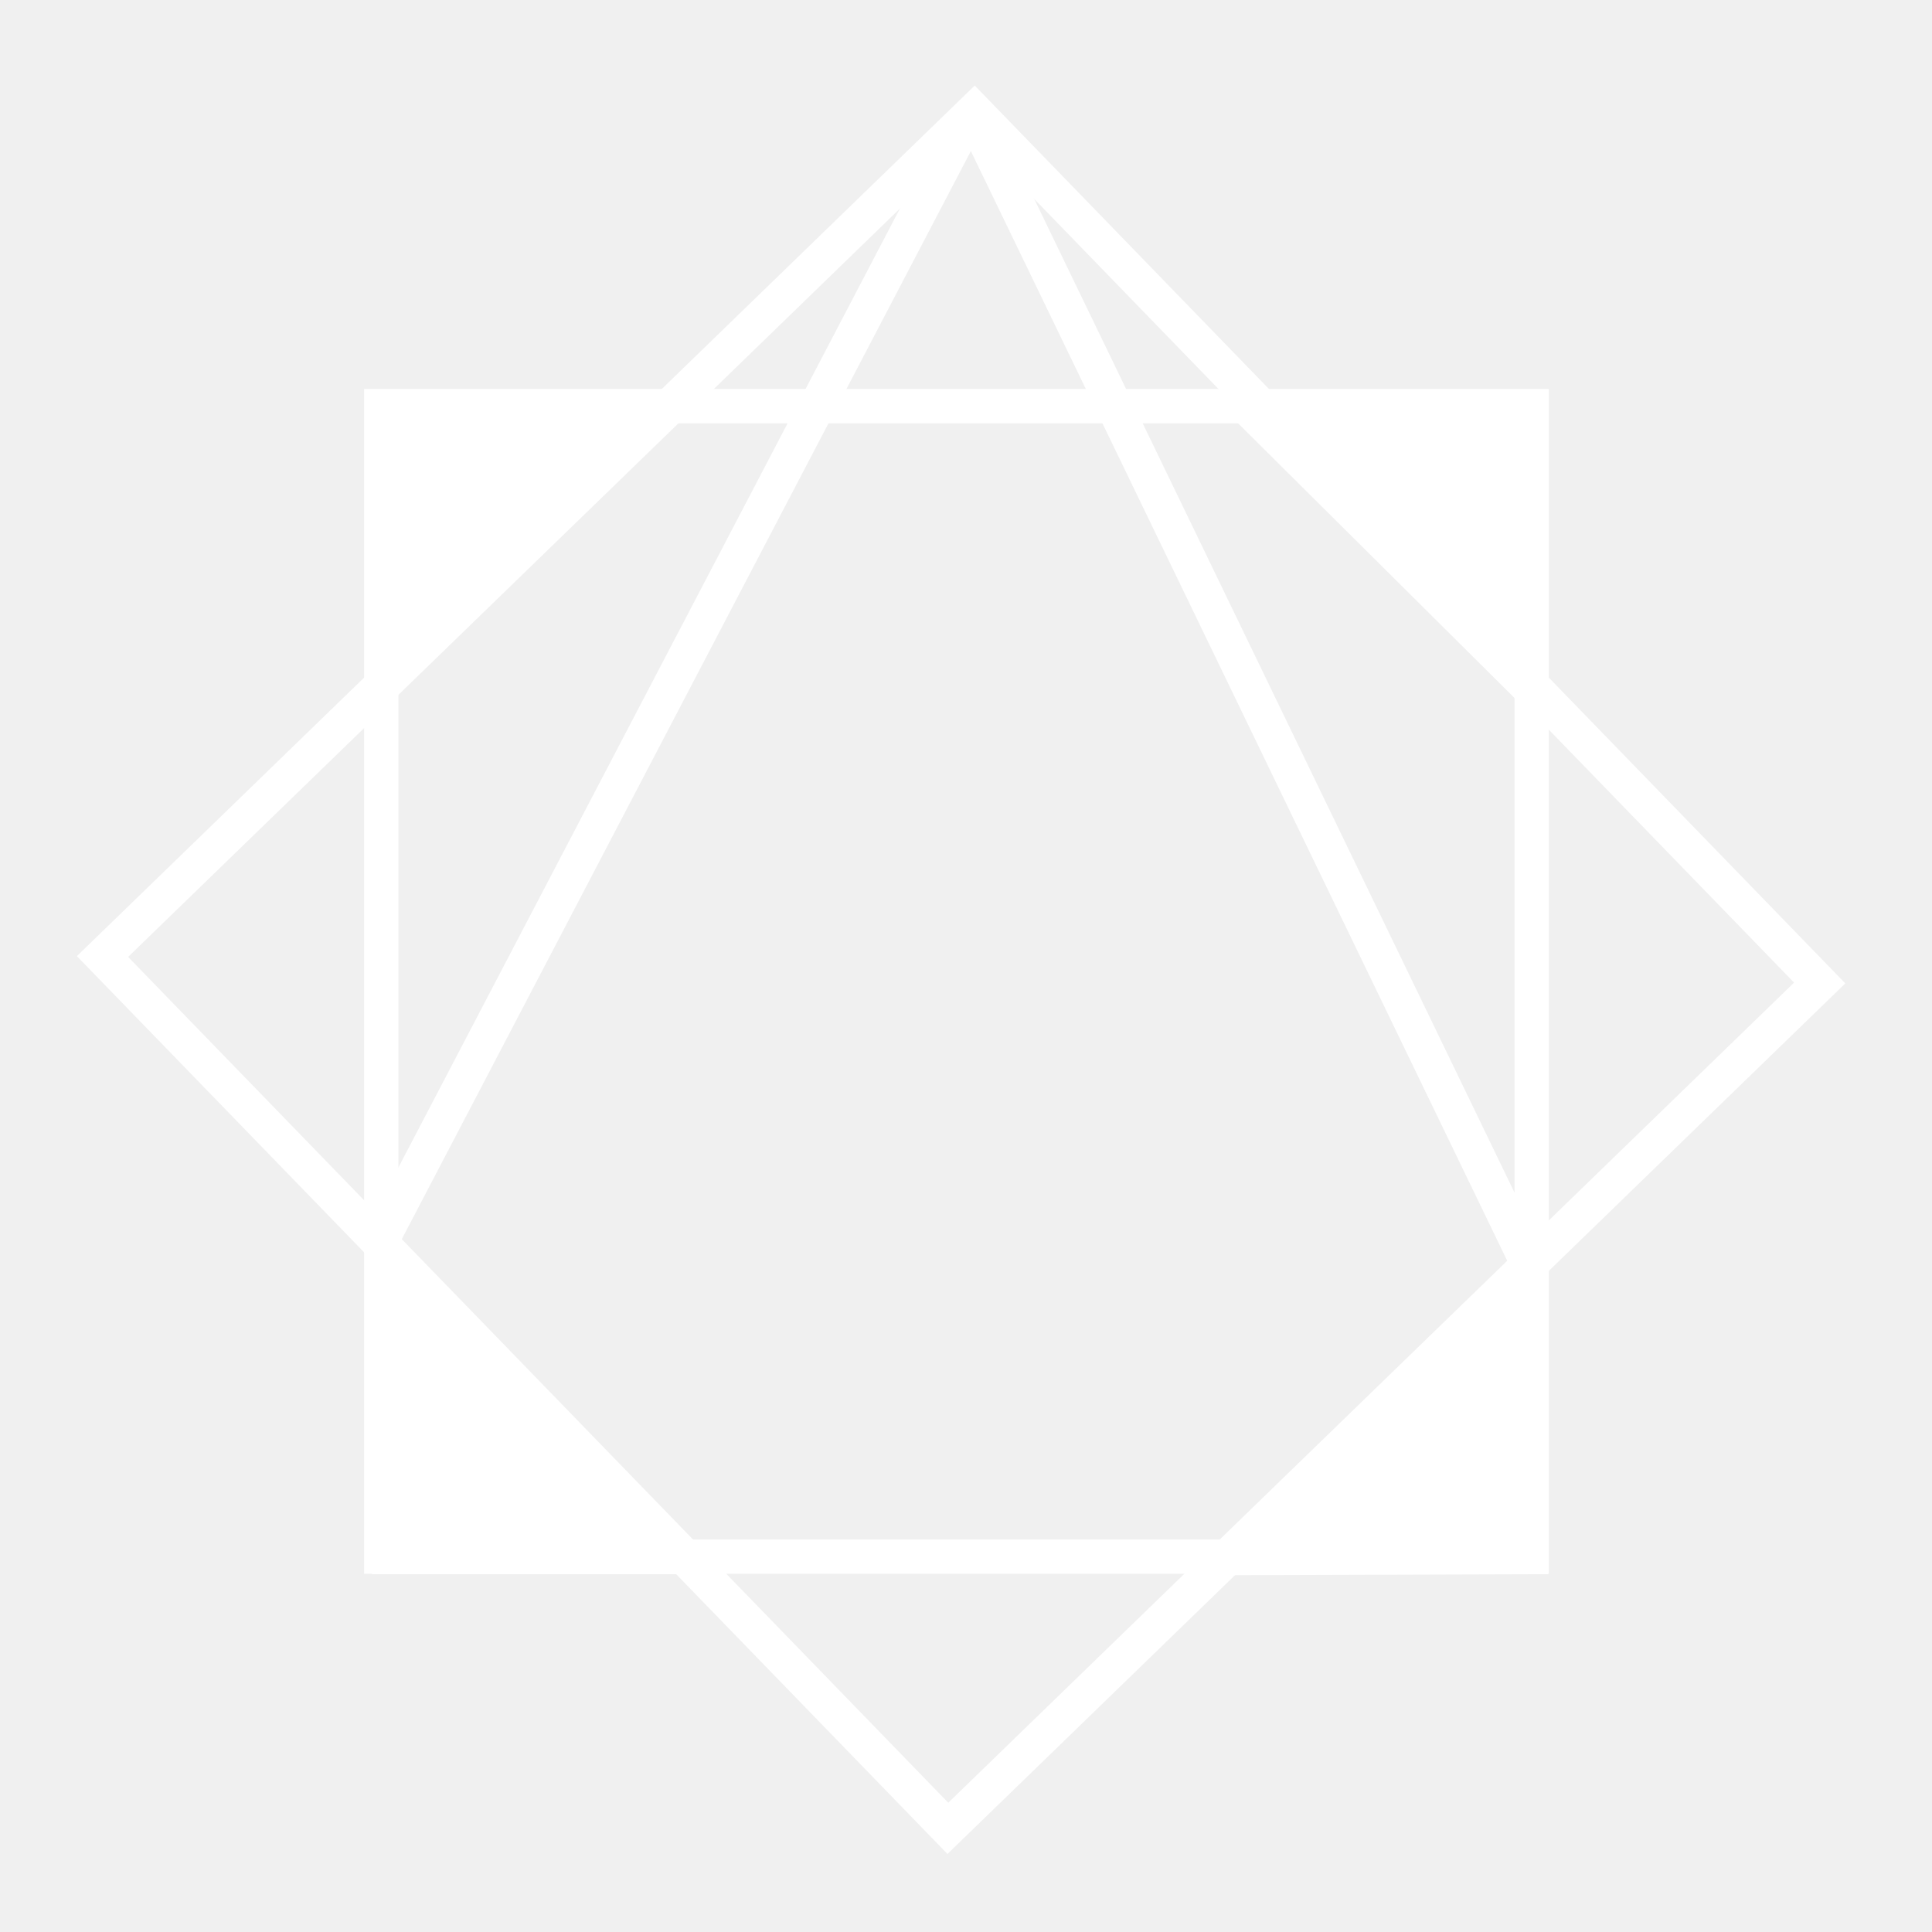
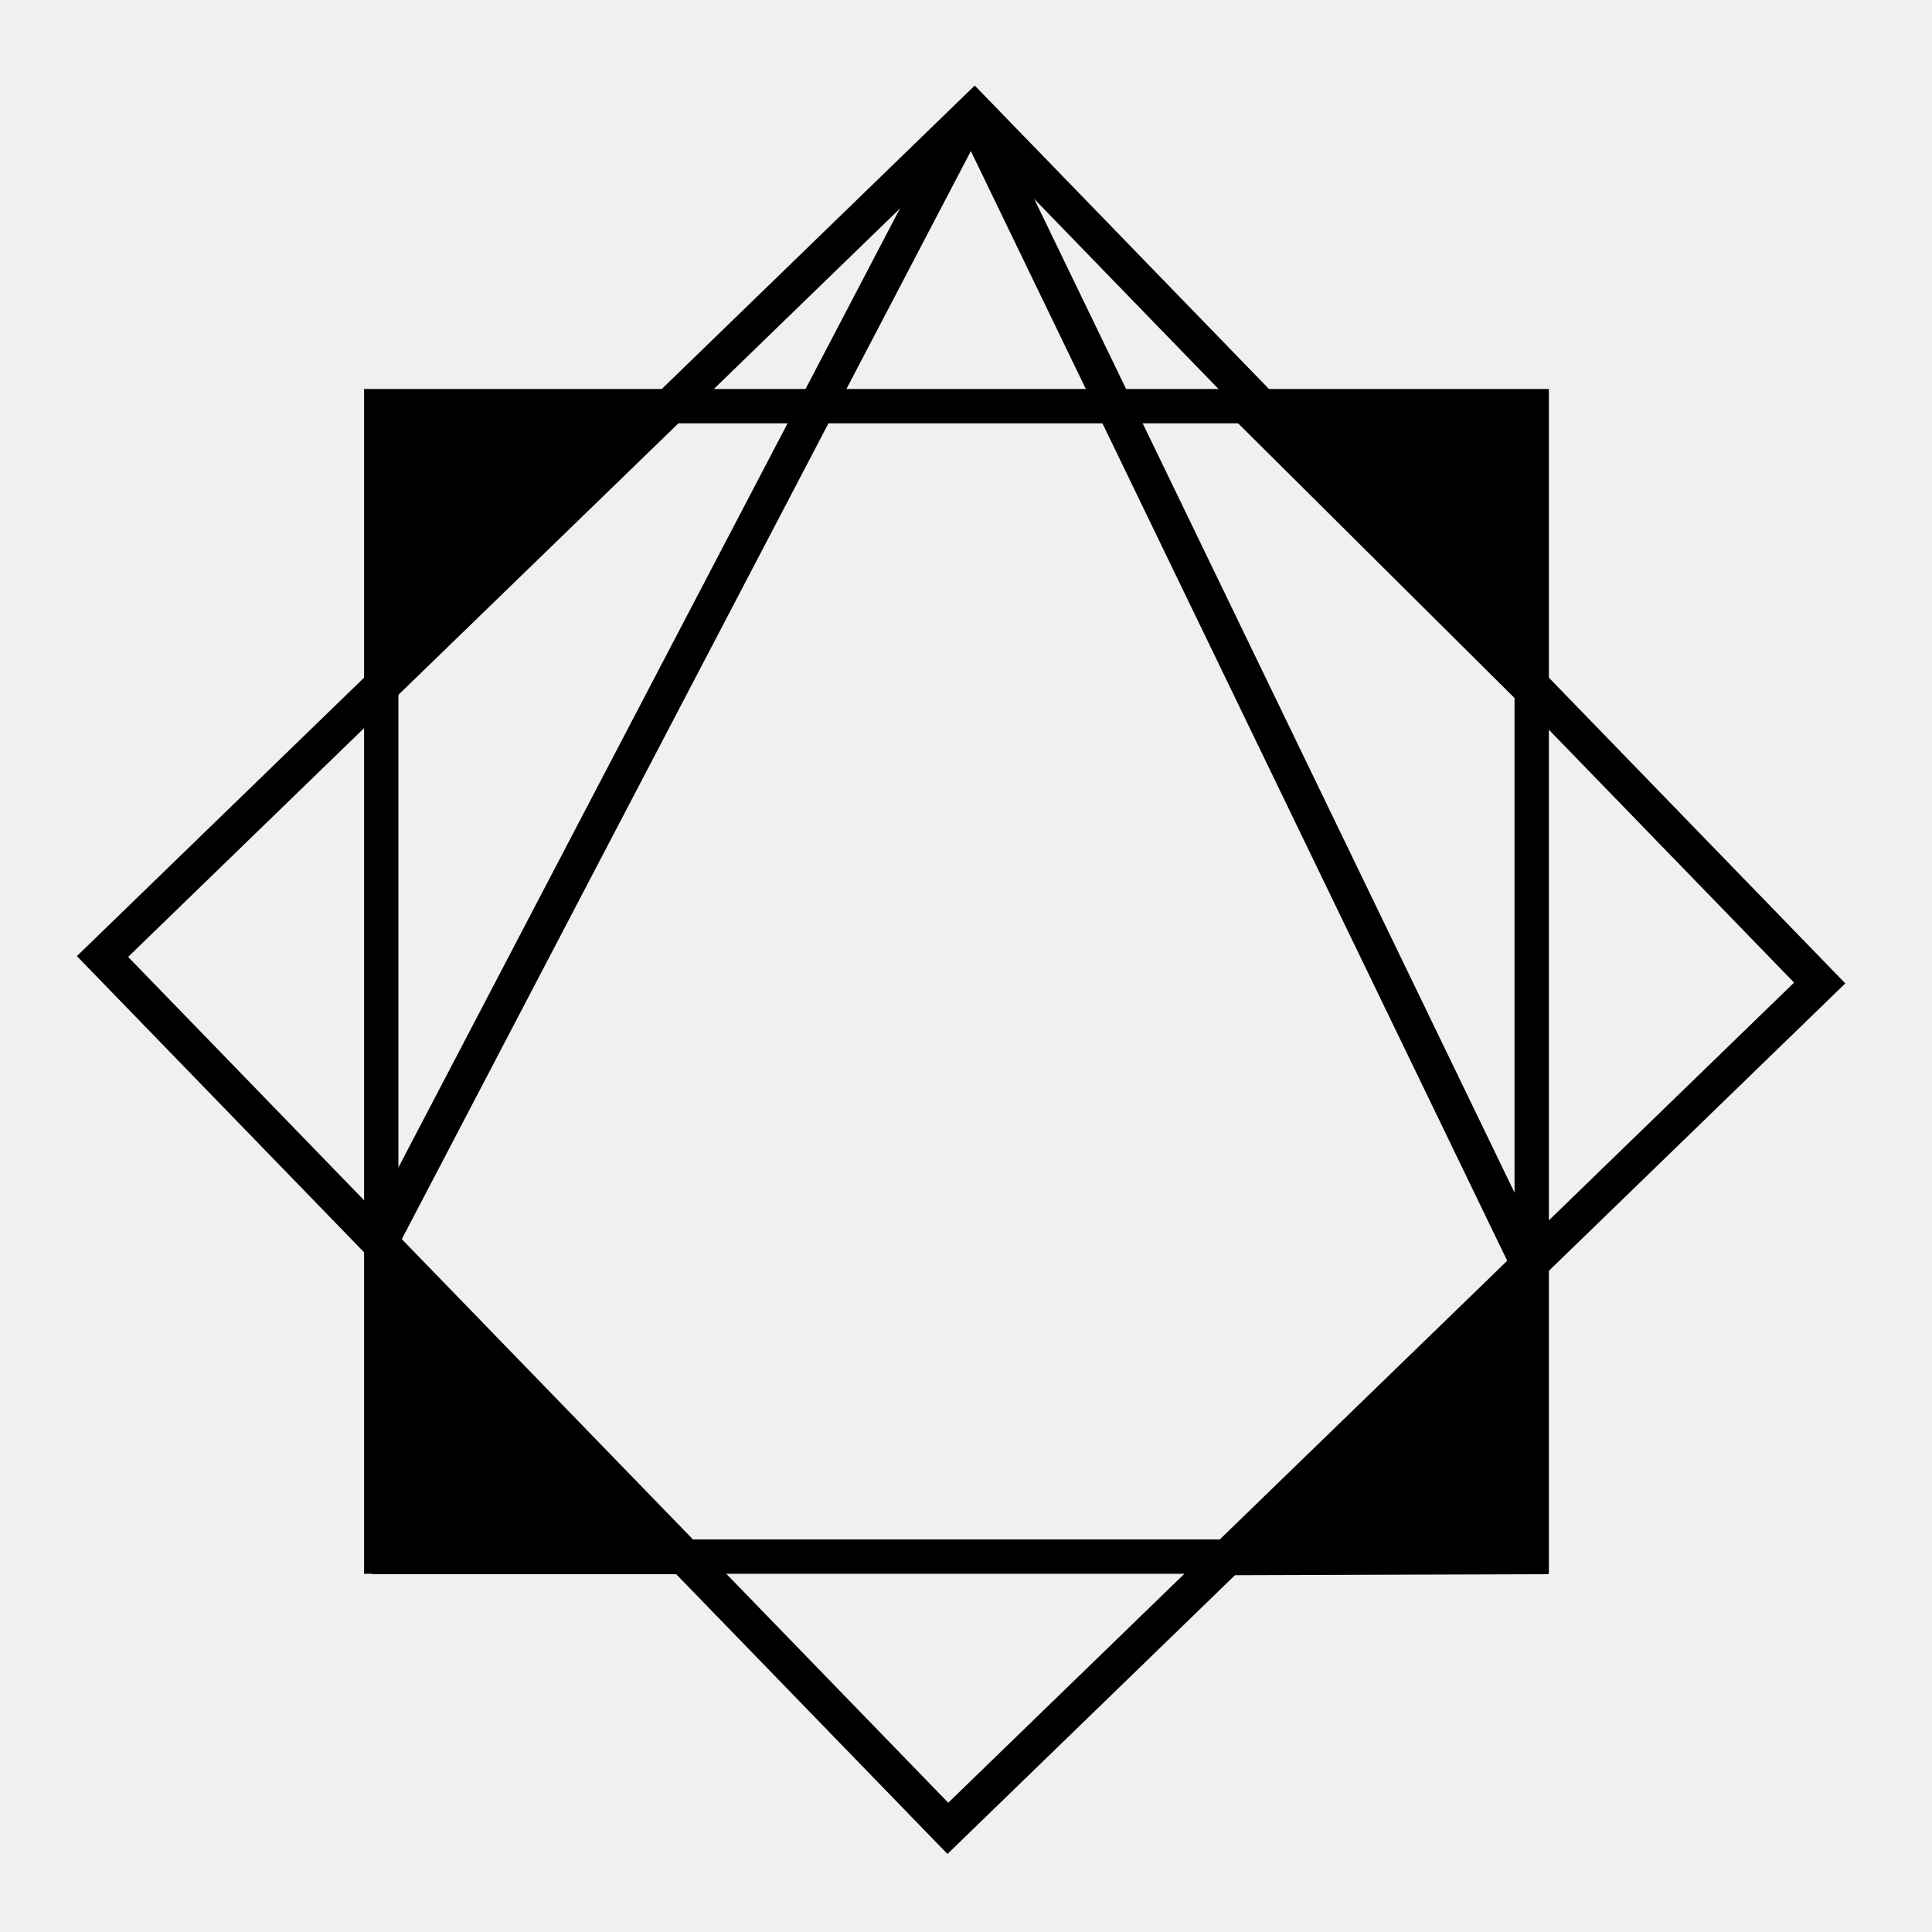
<svg xmlns="http://www.w3.org/2000/svg" width="79.978mm" height="79.978mm" viewBox="0 0 79.978 79.978" version="1.1" id="svg8">
  <defs id="defs2" />
  <g id="layer1" transform="translate(-43.73311,-54.55752)">
-     <rect style="fill:#214478;fill-opacity:0;stroke:#fff;stroke-width:1.421;stroke-miterlimit:4;stroke-dasharray:none;stroke-opacity:1" id="rect835" width="47.625" height="47.625" x="59.515" y="71.371" />
-     <rect style="fill:#214478;fill-opacity:0;stroke:#fff;stroke-width:1.5;stroke-miterlimit:4;stroke-dasharray:none;stroke-opacity:1" id="rect835-0" width="50.271" height="50.271" x="100.993" y="-19.172" transform="rotate(45.88341)" />
-     <path style="fill:none;stroke:#fff;stroke-width:1.5;stroke-linecap:butt;stroke-linejoin:miter;stroke-miterlimit:4;stroke-dasharray:none;stroke-opacity:1" d="M 84.137,59.531 107.156,107.156" id="path852" />
-     <path style="fill:none;stroke:#fff;stroke-width:1.5;stroke-linecap:butt;stroke-linejoin:miter;stroke-miterlimit:4;stroke-dasharray:none;stroke-opacity:1" d="M 59.531,105.833 83.608,59.796" id="path858" />
-     <path style="fill:#fff;fill-opacity:1;stroke:#fff;stroke-width:0.265px;stroke-linecap:butt;stroke-linejoin:miter;stroke-opacity:1" d="m 59.267,106.362 v 13.229 H 72.496 L 59.267,106.362" id="path984" />
-     <path style="fill:#fff;fill-opacity:1;stroke:#fff;stroke-width:0.265px;stroke-linecap:butt;stroke-linejoin:miter;stroke-opacity:1" d="m 72.231,70.908 h -13.229 v 13.229 l 13.229,-13.229" id="path984-7" />
-     <path style="fill:#fff;fill-opacity:1;stroke:#fff;stroke-width:0.265px;stroke-linecap:butt;stroke-linejoin:miter;stroke-opacity:1" d="m 107.308,84.139 -0.042,-13.229 -13.229,0.042 13.271,13.187" id="path984-1" />
-     <path style="fill:#fff;fill-opacity:1;stroke:#fff;stroke-width:0.265px;stroke-linecap:butt;stroke-linejoin:miter;stroke-opacity:1" d="m 94.456,119.634 13.229,-0.042 -0.042,-13.229 -13.187,13.271" id="path984-7-5" />
+     <rect style="fill:#214478;fill-opacity:0;stroke:#000000;stroke-width:1.421;stroke-miterlimit:4;stroke-dasharray:none;stroke-opacity:1" id="rect835" width="47.625" height="47.625" x="59.515" y="71.371" />
+     <rect style="fill:#214478;fill-opacity:0;stroke:#000000;stroke-width:1.5;stroke-miterlimit:4;stroke-dasharray:none;stroke-opacity:1" id="rect835-0" width="50.271" height="50.271" x="100.993" y="-19.172" transform="rotate(45.88341)" />
+     <path style="fill:none;stroke:#000000;stroke-width:1.5;stroke-linecap:butt;stroke-linejoin:miter;stroke-miterlimit:4;stroke-dasharray:none;stroke-opacity:1" d="M 84.137,59.531 107.156,107.156" id="path852" />
+     <path style="fill:none;stroke:#000000;stroke-width:1.5;stroke-linecap:butt;stroke-linejoin:miter;stroke-miterlimit:4;stroke-dasharray:none;stroke-opacity:1" d="M 59.531,105.833 83.608,59.796" id="path858" />
+     <path style="fill:#000000;fill-opacity:1;stroke:#000000;stroke-width:0.265px;stroke-linecap:butt;stroke-linejoin:miter;stroke-opacity:1" d="m 59.267,106.362 v 13.229 H 72.496 L 59.267,106.362" id="path984" />
+     <path style="fill:#000000;fill-opacity:1;stroke:#000000;stroke-width:0.265px;stroke-linecap:butt;stroke-linejoin:miter;stroke-opacity:1" d="m 72.231,70.908 h -13.229 v 13.229 l 13.229,-13.229" id="path984-7" />
+     <path style="fill:#000000;fill-opacity:1;stroke:#000000;stroke-width:0.265px;stroke-linecap:butt;stroke-linejoin:miter;stroke-opacity:1" d="m 107.308,84.139 -0.042,-13.229 -13.229,0.042 13.271,13.187" id="path984-1" />
+     <path style="fill:#000000;fill-opacity:1;stroke:#000000;stroke-width:0.265px;stroke-linecap:butt;stroke-linejoin:miter;stroke-opacity:1" d="m 94.456,119.634 13.229,-0.042 -0.042,-13.229 -13.187,13.271" id="path984-7-5" />
  </g>
</svg>
